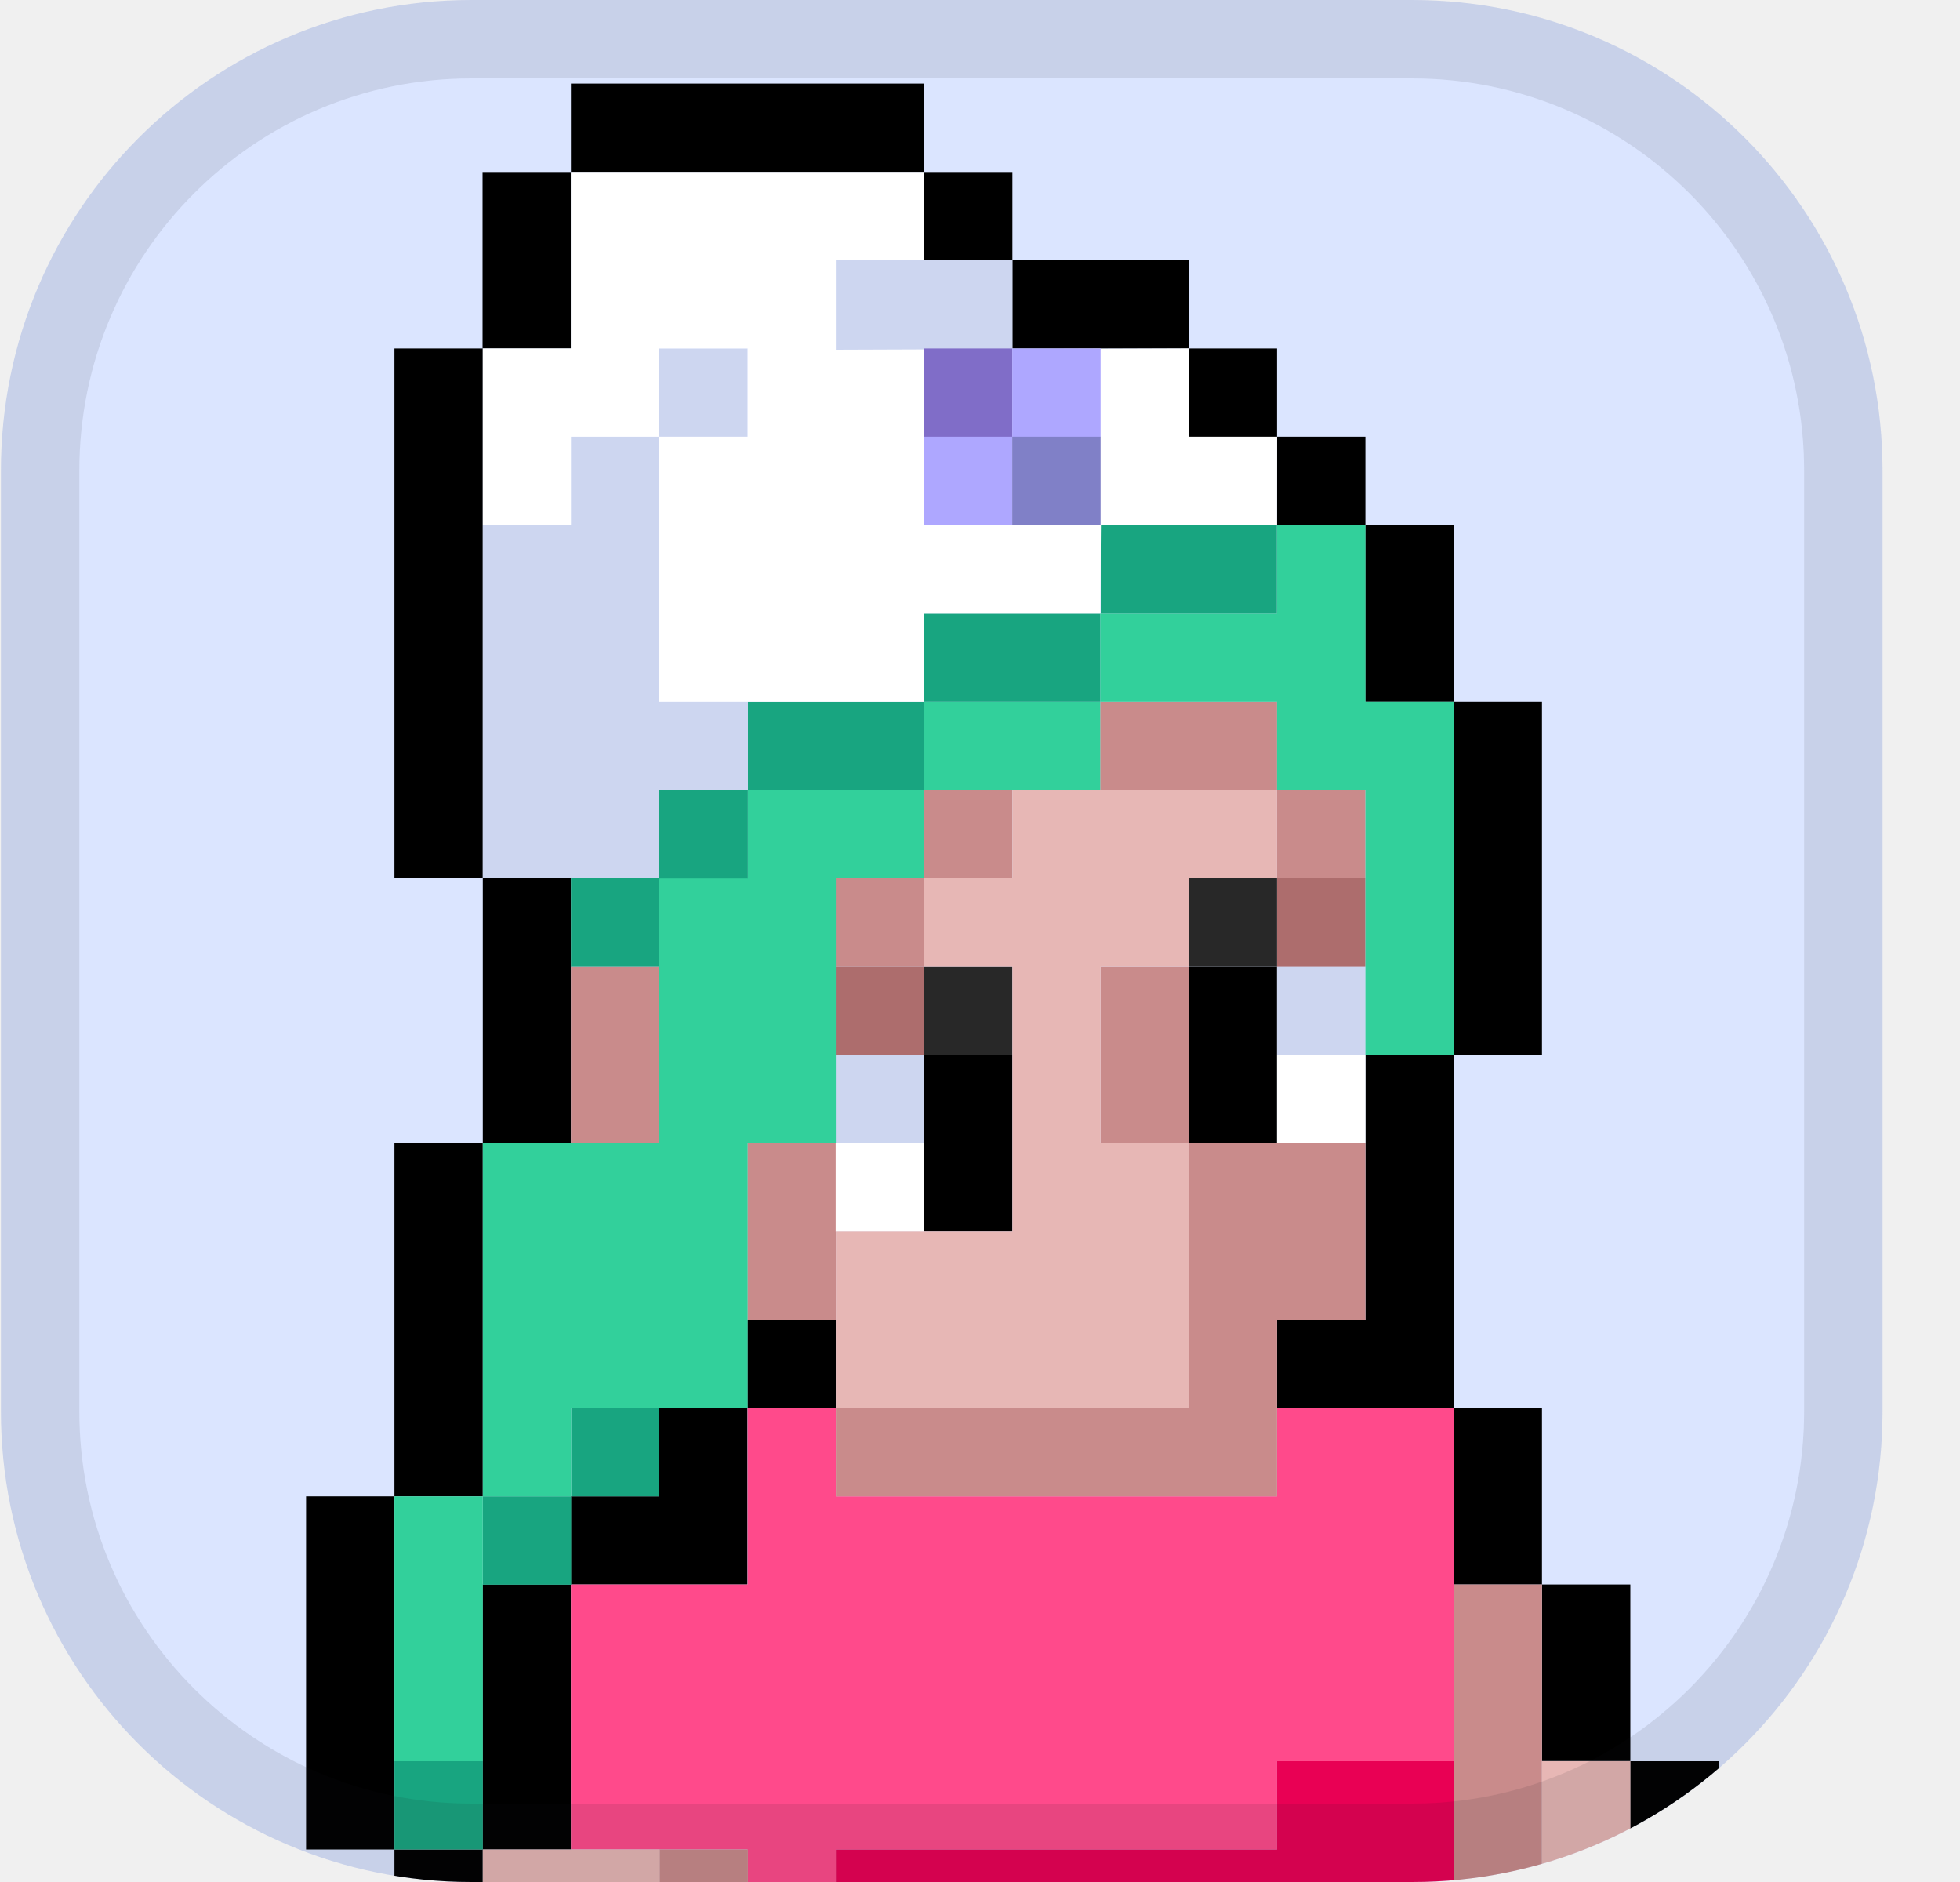
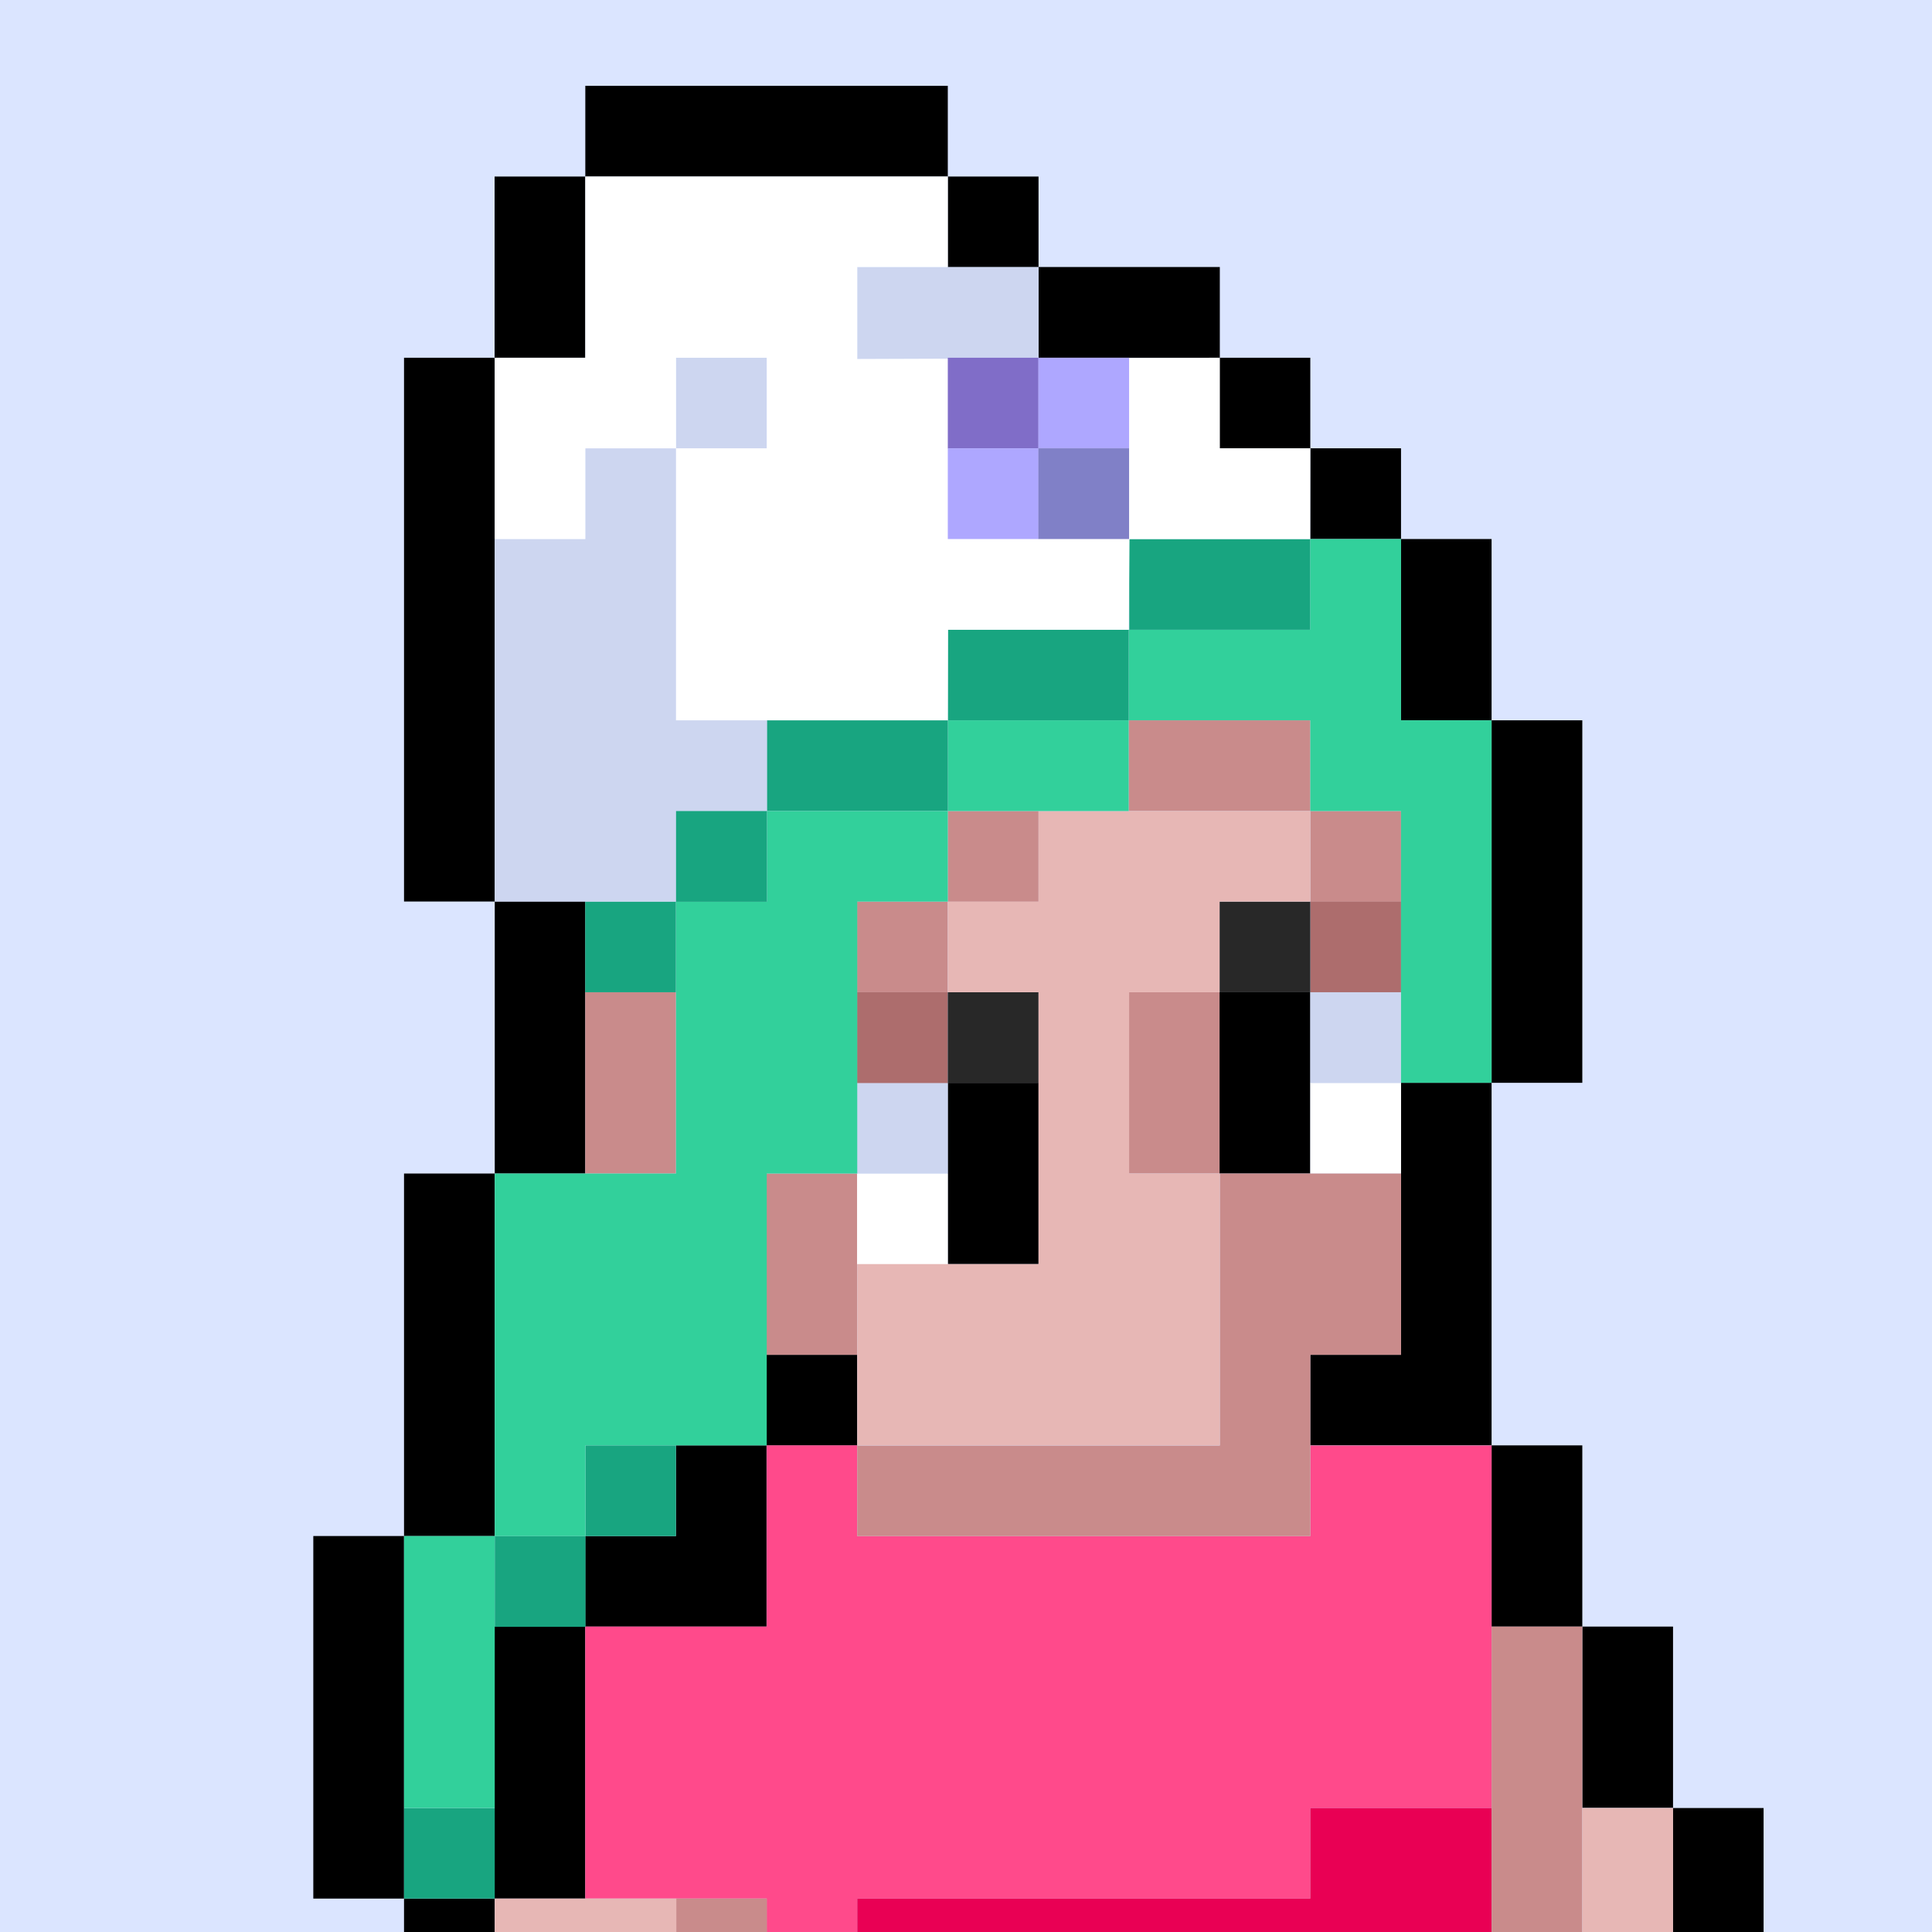
- <svg xmlns="http://www.w3.org/2000/svg" width="25" height="24" viewBox="0 0 25 24" fill="none">
-   <g clip-path="url(#clip0_1554_8168)">
-     <rect x="0.012" width="24" height="24" rx="6" fill="#DBE5FF" />
-     <path d="M6.158 4.444V11.2H7.282V14.578H6.158V11.2H5.031V4.444H6.158Z" fill="black" />
-     <path d="M6.155 2.193H7.282V4.444H6.155V2.193Z" fill="black" />
-     <path d="M7.282 1.066H11.786V2.193H7.282V1.066Z" fill="black" />
-     <path d="M11.786 2.193H12.913V3.32H11.786V2.193Z" fill="black" />
-     <path d="M12.913 3.317H15.165V4.444H12.913V3.317Z" fill="black" />
-     <path d="M15.162 4.444H16.289V5.571H15.162V4.444Z" fill="black" />
-     <path d="M16.289 5.569H17.416V6.696H16.289V5.569Z" fill="black" />
-     <path d="M17.414 6.696H18.541V8.948H17.414V6.696Z" fill="black" />
-     <path d="M18.541 8.948H19.668V13.451H18.541V8.948Z" fill="black" />
-     <path d="M18.541 17.955H19.668V20.206H18.541V17.955Z" fill="black" />
-     <path d="M19.668 20.206H20.795V22.458H19.668V20.206Z" fill="black" />
-     <path d="M20.793 22.46H21.92V28.091H20.793V22.46Z" fill="black" />
-     <path d="M5.031 23.585H6.158V32.592H5.031V23.585Z" fill="black" />
-     <path d="M6.155 20.206H7.282V23.585H6.155V20.206Z" fill="black" />
-     <path d="M8.409 19.082V17.955H9.534V19.082V20.206H8.409H7.282V19.082H8.409Z" fill="black" />
-     <path d="M9.534 16.83H10.661V17.957H9.534V16.83Z" fill="black" />
-     <path d="M18.541 17.955H17.416H16.289V16.83H17.416V13.451H18.541V16.83V17.955Z" fill="black" />
-     <path d="M5.031 14.578H6.158V19.082H5.031V14.578Z" fill="black" />
-     <path d="M3.904 19.082H5.031V23.585H3.904V19.082Z" fill="black" />
-     <path d="M7.282 20.206H9.536V17.955H10.661V19.082H16.289V17.957H18.541V22.46H16.289V23.585H10.811H10.661V24.712H9.536V23.585H7.282V20.206Z" fill="#FF4A8B" />
-     <path d="M10.661 26.964V23.585H14.033H16.289V22.46H18.541V23.585V24.712H16.289H14.033V26.964H12.913V28.088H9.539V26.964H10.661Z" fill="#E90054" />
-     <path d="M8.412 23.585H9.539V29.215H8.412V23.585Z" fill="#C98B8B" />
-     <path d="M6.158 23.585H8.414V32.592H6.158V23.585Z" fill="#E7B7B5" />
-     <path d="M18.541 20.206H19.668V26.961H18.541V20.206Z" fill="#C98B8B" />
-     <path d="M19.668 22.46H20.795V28.091H19.668V22.46Z" fill="#E7B7B5" />
-     <path d="M9.534 14.578H10.661V16.83H9.534V14.578Z" fill="#C98B8B" />
-     <path d="M7.282 12.326H8.409V14.578H7.282V12.326Z" fill="#C98B8B" />
-     <path d="M14.038 12.326H15.165V14.578H14.038V12.326Z" fill="#C98B8B" />
-     <path d="M16.289 10.075H17.416V11.202H16.289V10.075Z" fill="#C98B8B" />
-     <path d="M11.786 10.075H12.913V11.202H11.786V10.075Z" fill="#C98B8B" />
-     <path d="M10.659 11.2H11.786V12.326H10.659V11.2Z" fill="#C98B8B" />
-     <path d="M14.033 8.948H16.289V10.075H14.033V8.948Z" fill="#C98B8B" />
-     <path d="M15.162 12.326H16.289V14.578H15.162V12.326Z" fill="black" />
-     <path d="M11.786 13.451H12.913V15.703H11.786V13.451Z" fill="black" />
-     <path d="M16.289 13.451H17.416V14.578H16.289V13.451Z" fill="white" />
-     <path d="M16.289 12.326H17.416V13.454H16.289V12.326Z" fill="#CDD6F0" />
-     <path d="M10.659 14.578H11.786V15.705H10.659V14.578Z" fill="white" />
-     <path d="M10.659 13.451H11.786V14.578H10.659V13.451Z" fill="#CDD6F0" />
-     <path d="M16.289 11.2H17.416V12.326H16.289V11.2Z" fill="#AD6D6D" />
-     <path d="M10.659 12.326H11.786V13.454H10.659V12.326Z" fill="#AD6D6D" />
-     <path d="M15.162 11.2H16.289V12.326H15.162V11.2Z" fill="#282828" />
-     <path d="M11.786 12.326H12.913V13.454H11.786V12.326Z" fill="#282828" />
-     <path d="M15.165 17.957V16.83V16.379V14.578H17.416V16.83H16.289V17.957V18.633V19.082H10.661V17.957H15.165Z" fill="#C98B8B" />
-     <path d="M12.913 15.703V14.585V14.578V12.326H11.786V11.2H12.913V10.075H16.289V11.2H15.162V12.326H14.038V14.578H15.165V17.955H12.913H10.661V15.703H12.913Z" fill="#E7B7B5" />
-     <path d="M17.416 6.696V8.948H18.541V13.451H17.416V10.075H16.289V8.948H14.033V7.823H16.287V6.696H17.416Z" fill="#32D09B" />
-     <path d="M11.786 8.948H14.033V10.075H11.786V8.948Z" fill="#32D09B" />
-     <path d="M7.282 11.2H8.409V12.326H7.282V11.2Z" fill="#18A580" />
-     <path d="M14.04 6.696H16.287V7.823H14.04V6.696Z" fill="#18A580" />
-     <path d="M11.786 8.948H14.033V7.823H11.788L11.786 8.948Z" fill="#18A580" />
-     <path d="M9.539 8.948H11.786V10.075H9.539V8.948Z" fill="#18A580" />
-     <path d="M10.661 3.317H12.913V4.46H10.661V3.317Z" fill="#CDD6F0" />
-     <path d="M7.282 6.696V5.569H8.409V6.696V8.948H9.539V10.075H8.409V11.2H6.158V6.696H7.282Z" fill="#CDD6F0" />
-     <path d="M8.409 4.444H9.536V5.571H8.409V4.444Z" fill="#CDD6F0" />
-     <path d="M16.289 5.569H15.165V4.444L10.661 4.46V3.317H11.786V2.193H7.282V4.444H6.158V6.696H7.282V5.569H8.409V4.444H9.536V5.569H8.409V8.948H11.786L11.788 7.823H14.033L14.042 6.696H16.287L16.289 5.569Z" fill="white" />
-     <path d="M11.786 4.444H12.913V5.571H11.786V4.444Z" fill="#806DC8" />
-     <path d="M11.786 5.569H12.913V6.696H11.786V5.569Z" fill="#AEA7FF" />
-     <path d="M12.911 4.444H14.038V5.571H12.911V4.444Z" fill="#AEA7FF" />
-     <path d="M12.911 5.569H14.038V6.696H12.911V5.569Z" fill="#8080C7" />
-     <path d="M7.285 17.955H8.409V19.082H7.285V17.955Z" fill="#18A580" />
-     <path d="M6.158 19.082H7.285V20.209H6.158V19.082Z" fill="#18A580" />
-     <path d="M5.031 22.46H6.158V23.585H5.031V22.46Z" fill="#18A580" />
-     <path d="M5.031 19.082H6.158V22.46H5.031V19.082Z" fill="#32D09B" />
-     <path d="M8.409 14.578V11.2H9.539V10.075H11.786V11.2H10.661V14.578H9.536V17.955H8.409H7.285V19.082H6.158V14.578H8.409Z" fill="#32D09B" />
-     <path d="M8.409 10.075H9.539V11.202H8.409V10.075Z" fill="#18A580" />
+ <svg xmlns="http://www.w3.org/2000/svg" width="24" height="24" viewBox="0 0 24 24" fill="none">
+   <g clip-path="url(#clip0_1541_70246)">
+     <rect width="24" height="24" fill="#DBE5FF" />
+     <path d="M6.146 4.444V11.199H7.271V14.578H6.146V11.199H5.019V4.444H6.146Z" fill="black" />
+     <path d="M6.144 2.193H7.271V4.444H6.144V2.193Z" fill="black" />
+     <path d="M7.271 1.066H11.774V2.193H7.271V1.066Z" fill="black" />
+     <path d="M11.774 2.193H12.901V3.32H11.774V2.193Z" fill="black" />
+     <path d="M12.901 3.317H15.153V4.444H12.901V3.317Z" fill="black" />
+     <path d="M15.15 4.444H16.277V5.571H15.15V4.444Z" fill="black" />
+     <path d="M16.277 5.569H17.404V6.696H16.277V5.569Z" fill="black" />
+     <path d="M17.402 6.696H18.529V8.948H17.402V6.696Z" fill="black" />
+     <path d="M18.529 8.948H19.656V13.451H18.529V8.948Z" fill="black" />
+     <path d="M18.529 17.955H19.656V20.206H18.529V17.955Z" fill="black" />
+     <path d="M19.656 20.206H20.783V22.458H19.656V20.206Z" fill="black" />
+     <path d="M20.781 22.46H21.908V28.091H20.781V22.46Z" fill="black" />
+     <path d="M5.019 23.585H6.146V32.592H5.019V23.585Z" fill="black" />
+     <path d="M6.144 20.206H7.271V23.585H6.144V20.206Z" fill="black" />
+     <path d="M8.397 19.082V17.955H9.522V19.082V20.206H8.397H7.27V19.082H8.397Z" fill="black" />
+     <path d="M9.522 16.83H10.649V17.957H9.522V16.83Z" fill="black" />
+     <path d="M18.529 17.955H17.404H16.277V16.83H17.404V13.451H18.529V16.83V17.955Z" fill="black" />
+     <path d="M5.019 14.578H6.146V19.082H5.019V14.578Z" fill="black" />
+     <path d="M3.892 19.081H5.019V23.585H3.892V19.081Z" fill="black" />
+     <path d="M7.27 20.206H9.524V17.955H10.649V19.082H16.277V17.957H18.529V22.46H16.277V23.585H10.799H10.649V24.712H9.524V23.585H7.27V20.206Z" fill="#FF4A8B" />
+     <path d="M10.649 26.964V23.585H14.021H16.277V22.46H18.529V23.585V24.712H16.277H14.021V26.964H12.901V28.088H9.527V26.964H10.649Z" fill="#E90054" />
+     <path d="M8.4 23.585H9.527V29.215H8.4V23.585Z" fill="#C98B8B" />
+     <path d="M6.146 23.585H8.402V32.592H6.146V23.585Z" fill="#E7B7B5" />
+     <path d="M18.529 20.206H19.656V26.961H18.529V20.206Z" fill="#C98B8B" />
+     <path d="M19.656 22.46H20.783V28.091H19.656V22.46Z" fill="#E7B7B5" />
+     <path d="M9.522 14.578H10.649V16.83H9.522V14.578Z" fill="#C98B8B" />
+     <path d="M7.27 12.326H8.397V14.578H7.27V12.326Z" fill="#C98B8B" />
+     <path d="M14.026 12.326H15.153V14.578H14.026V12.326Z" fill="#C98B8B" />
+     <path d="M16.277 10.075H17.404V11.202H16.277V10.075Z" fill="#C98B8B" />
+     <path d="M11.774 10.075H12.901V11.202H11.774V10.075Z" fill="#C98B8B" />
+     <path d="M10.647 11.2H11.774V12.326H10.647V11.2Z" fill="#C98B8B" />
+     <path d="M14.021 8.948H16.277V10.075H14.021V8.948Z" fill="#C98B8B" />
+     <path d="M15.15 12.326H16.277V14.578H15.15V12.326Z" fill="black" />
+     <path d="M11.774 13.451H12.901V15.703H11.774V13.451Z" fill="black" />
+     <path d="M16.277 13.451H17.404V14.578H16.277V13.451Z" fill="white" />
+     <path d="M16.277 12.326H17.404V13.454H16.277V12.326Z" fill="#CDD6F0" />
+     <path d="M10.647 14.578H11.774V15.705H10.647V14.578Z" fill="white" />
+     <path d="M10.647 13.451H11.774V14.578H10.647V13.451Z" fill="#CDD6F0" />
+     <path d="M16.277 11.2H17.404V12.326H16.277V11.2Z" fill="#AD6D6D" />
+     <path d="M10.647 12.326H11.774V13.454H10.647V12.326Z" fill="#AD6D6D" />
+     <path d="M15.15 11.2H16.277V12.326H15.15V11.2Z" fill="#282828" />
+     <path d="M11.774 12.326H12.901V13.454H11.774V12.326Z" fill="#282828" />
+     <path d="M15.153 17.957V16.83V16.379V14.578H17.404V16.83H16.277V17.957V18.633V19.082H10.649V17.957H15.153Z" fill="#C98B8B" />
+     <path d="M12.901 15.703V14.585V14.578V12.326H11.774V11.2H12.901V10.075H16.277V11.2H15.15V12.326H14.026V14.578H15.153V17.955H12.901H10.649V15.703H12.901Z" fill="#E7B7B5" />
+     <path d="M17.404 6.696V8.948H18.529V13.451H17.404V10.075H16.277V8.948H14.021V7.823H16.275V6.696H17.404Z" fill="#32D09B" />
+     <path d="M11.774 8.948H14.021V10.075H11.774V8.948Z" fill="#32D09B" />
+     <path d="M7.27 11.2H8.397V12.326H7.27V11.2Z" fill="#18A580" />
+     <path d="M14.028 6.696H16.275V7.823H14.028V6.696Z" fill="#18A580" />
+     <path d="M11.774 8.948H14.021V7.823H11.776L11.774 8.948Z" fill="#18A580" />
+     <path d="M9.527 8.948H11.774V10.075H9.527V8.948Z" fill="#18A580" />
+     <path d="M10.649 3.317H12.901V4.46H10.649V3.317Z" fill="#CDD6F0" />
+     <path d="M7.271 6.696V5.569H8.398V6.696V8.948H9.527V10.075H8.398V11.199H6.146V6.696H7.271Z" fill="#CDD6F0" />
+     <path d="M8.397 4.444H9.524V5.571H8.397V4.444Z" fill="#CDD6F0" />
+     <path d="M16.277 5.569H15.153V4.444L10.649 4.46V3.317H11.774V2.193H7.271V4.444H6.146V6.696H7.271V5.569H8.398V4.444H9.525V5.569H8.398V8.948H11.774L11.776 7.823H14.021L14.03 6.696H16.275L16.277 5.569Z" fill="white" />
+     <path d="M11.774 4.444H12.901V5.571H11.774V4.444Z" fill="#806DC8" />
+     <path d="M11.774 5.569H12.901V6.696H11.774V5.569Z" fill="#AEA7FF" />
+     <path d="M12.899 4.444H14.026V5.571H12.899V4.444Z" fill="#AEA7FF" />
+     <path d="M12.899 5.569H14.026V6.696H12.899V5.569Z" fill="#8080C7" />
+     <path d="M7.273 17.955H8.397V19.082H7.273V17.955Z" fill="#18A580" />
+     <path d="M6.146 19.081H7.273V20.209H6.146V19.081Z" fill="#18A580" />
+     <path d="M5.019 22.46H6.146V23.585H5.019V22.46Z" fill="#18A580" />
+     <path d="M5.019 19.081H6.146V22.46H5.019V19.081Z" fill="#32D09B" />
+     <path d="M8.398 14.578V11.2H9.527V10.075H11.774V11.2H10.649V14.578H9.525V17.955H8.398H7.273V19.082H6.146V14.578H8.398Z" fill="#32D09B" />
+     <path d="M8.398 10.075H9.527V11.202H8.398V10.075Z" fill="#18A580" />
  </g>
-   <rect x="0.512" y="0.5" width="23" height="23" rx="5.5" stroke="#1B1B23" stroke-opacity="0.1" />
  <defs>
-     <clipPath id="clip0_1554_8168">
-       <rect x="0.012" width="24" height="24" rx="6" fill="white" />
+     <clipPath id="clip0_1541_70246">
+       <rect width="24" height="24" fill="white" />
    </clipPath>
  </defs>
</svg>
